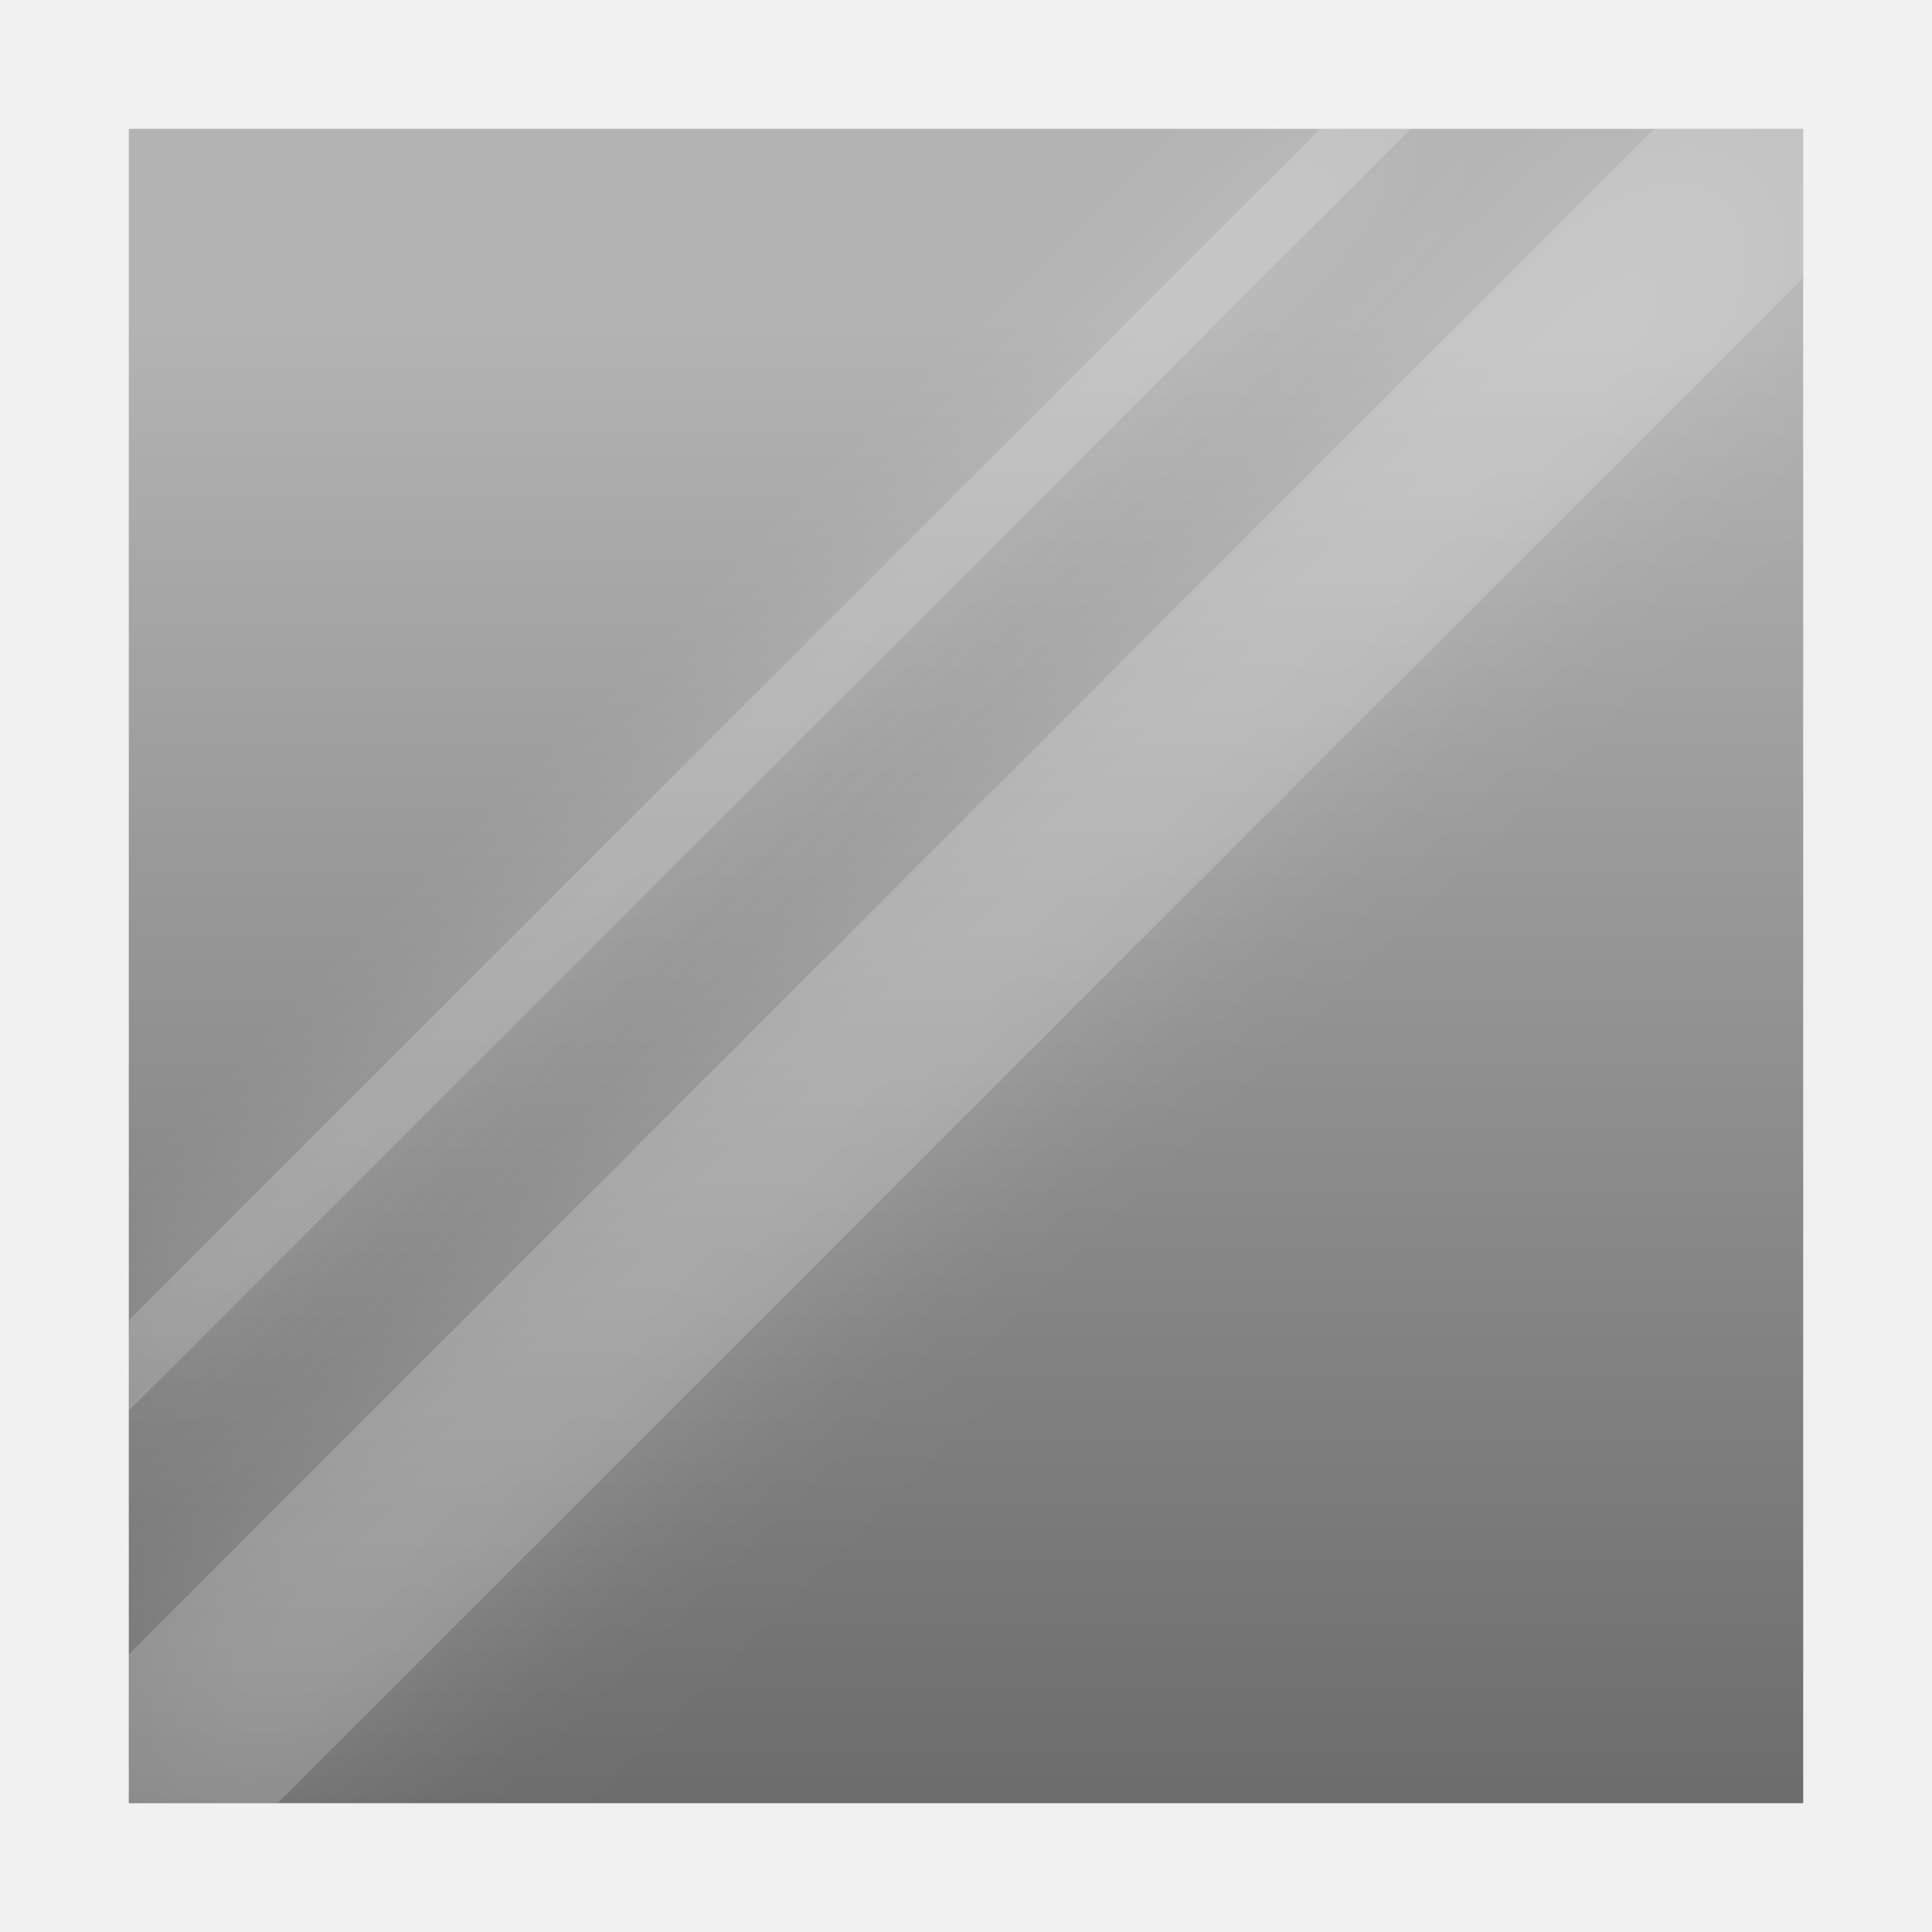
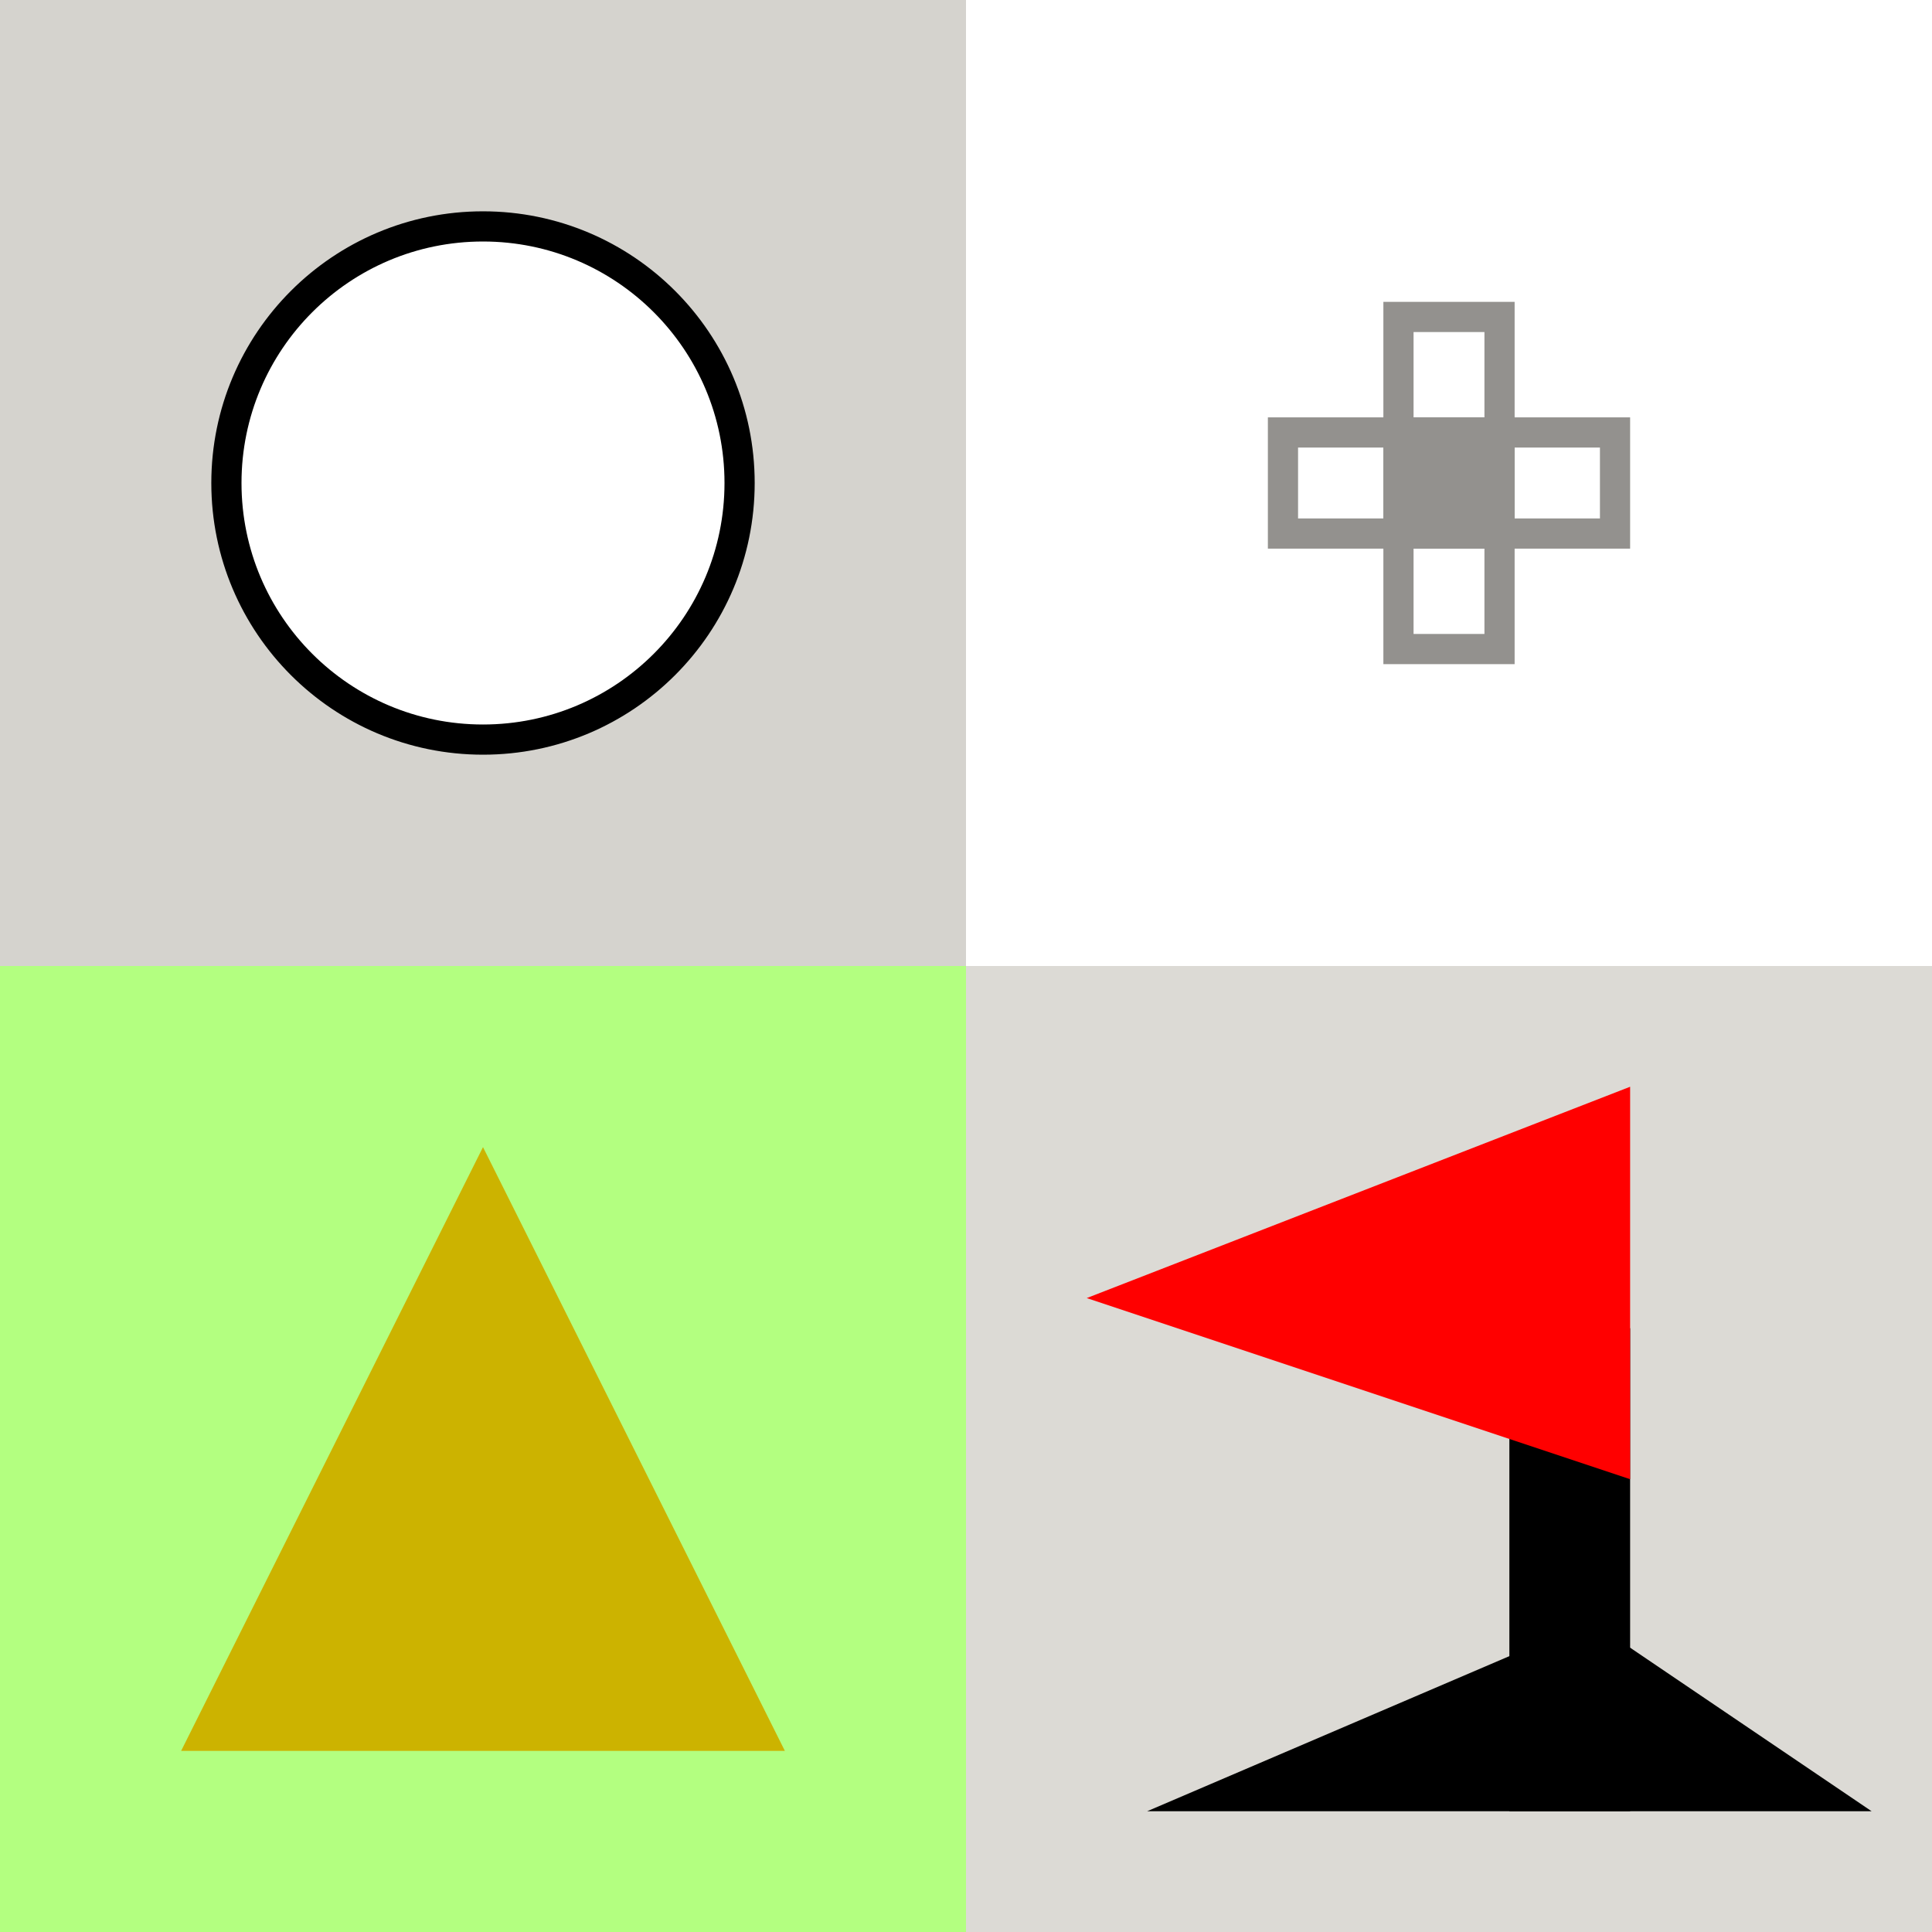
- <svg xmlns="http://www.w3.org/2000/svg" xmlns:xlink="http://www.w3.org/1999/xlink" width="30" height="30" id="svg3162" version="1.1">
-   <defs id="defs3164">
-     <linearGradient id="linearGradient3977">
-       <stop style="stop-color:#b3b3b3;stop-opacity:1" offset="0" id="stop3979" />
-       <stop style="stop-color:#666666;stop-opacity:1" offset="1" id="stop3981" />
-     </linearGradient>
-     <linearGradient xlink:href="#linearGradient3977" id="linearGradient3983" x1="15" y1="5" x2="15" y2="30" gradientUnits="userSpaceOnUse" />
-     <filter id="filter4011" x="-0.147" width="1.295" y="-0.147" height="1.295">
-       <feGaussianBlur stdDeviation="1.597" id="feGaussianBlur4013" />
-     </filter>
-     <filter id="filter4062" x="-0.113" width="1.226" y="-0.113" height="1.226">
-       <feGaussianBlur stdDeviation="0.936" id="feGaussianBlur4064" />
-     </filter>
-     <filter id="filter4066" x="-0.114" width="1.227" y="-0.114" height="1.227">
-       <feGaussianBlur stdDeviation="0.936" id="feGaussianBlur4068" />
-     </filter>
-   </defs>
-   <g id="layer1" transform="translate(0,-1022.362)">
-     <rect style="fill:url(#linearGradient3983);fill-rule:evenodd;stroke:none;stroke-width:1px;stroke-linecap:butt;stroke-linejoin:miter;stroke-opacity:1;fill-opacity:1" id="rect3172" width="26" height="26" x="2" y="2" transform="translate(0,1022.362)" />
-     <path style="font-size:medium;font-style:normal;font-variant:normal;font-weight:normal;font-stretch:normal;text-indent:0;text-align:start;text-decoration:none;line-height:normal;letter-spacing:normal;word-spacing:normal;text-transform:none;direction:ltr;block-progression:tb;writing-mode:lr-tb;text-anchor:start;baseline-shift:baseline;color:#000000;fill:#ffffff;fill-opacity:1;stroke:none;stroke-width:3.3;marker:none;visibility:visible;display:inline;overflow:visible;enable-background:accumulate;font-family:Sans;-inkscape-font-specification:Sans;opacity:0.177" d="M 25.688 2 L 2 25.688 L 2 28 L 4.312 28 L 28 4.312 L 28 2 L 25.688 2 z " id="path3946" transform="translate(0,1022.362)" />
-     <path style="font-size:medium;font-style:normal;font-variant:normal;font-weight:normal;font-stretch:normal;text-indent:0;text-align:start;text-decoration:none;line-height:normal;letter-spacing:normal;word-spacing:normal;text-transform:none;direction:ltr;block-progression:tb;writing-mode:lr-tb;text-anchor:start;baseline-shift:baseline;color:#000000;fill:#ffffff;fill-opacity:1;stroke:none;stroke-width:3.3;marker:none;visibility:visible;display:inline;overflow:visible;enable-background:accumulate;font-family:Sans;-inkscape-font-specification:Sans;opacity:0.177;fill-rule:nonzero;filter:url(#filter4062)" d="M 20.5 2 L 2 20.5 L 2 21.906 L 21.906 2 L 20.5 2 z " id="path3950" transform="translate(0,1022.362)" />
-     <path id="path3985" d="M 25.688 2 L 2 25.688 L 2 28 L 4.312 28 L 28 4.312 L 28 2 L 25.688 2 z " style="font-size:medium;font-style:normal;font-variant:normal;font-weight:normal;font-stretch:normal;text-indent:0;text-align:start;text-decoration:none;line-height:normal;letter-spacing:normal;word-spacing:normal;text-transform:none;direction:ltr;block-progression:tb;writing-mode:lr-tb;text-anchor:start;baseline-shift:baseline;color:#000000;fill:#ffffff;fill-opacity:1;stroke:none;stroke-width:3.3;marker:none;visibility:visible;display:inline;overflow:visible;enable-background:accumulate;font-family:Sans;-inkscape-font-specification:Sans;opacity:0.177;filter:url(#filter4011)" transform="translate(0,1022.362)" />
-     <path id="path4070" d="M 20.5 2 L 2 20.5 L 2 21.906 L 21.906 2 L 20.5 2 z " style="font-size:medium;font-style:normal;font-variant:normal;font-weight:normal;font-stretch:normal;text-indent:0;text-align:start;text-decoration:none;line-height:normal;letter-spacing:normal;word-spacing:normal;text-transform:none;direction:ltr;block-progression:tb;writing-mode:lr-tb;text-anchor:start;baseline-shift:baseline;color:#000000;fill:#ffffff;fill-opacity:1;stroke:none;stroke-width:3.3;marker:none;visibility:visible;display:inline;overflow:visible;enable-background:accumulate;font-family:Sans;-inkscape-font-specification:Sans;opacity:0.177;fill-rule:nonzero" transform="translate(0,1022.362)" />
+ <svg xmlns="http://www.w3.org/2000/svg" width="32" height="32" viewBox="0 0 32 32" id="svg2" version="1.1">
+   <defs id="defs4" />
+   <g id="layer1" transform="translate(0,-1020.362)">
+     <g id="g4181">
+       <rect y="1036.362" x="0" height="16" width="16" id="rect3347" style="opacity:1;fill:#b3ff80;fill-opacity:1;stroke:none;stroke-width:0.5;stroke-linecap:round;stroke-miterlimit:4;stroke-dasharray:none;stroke-dashoffset:0;stroke-opacity:1" />
+       <path id="path3349" d="m 8,1039.362 -5,10 10,0 z" style="fill:#ccb300;fill-opacity:1;fill-rule:evenodd;stroke:none;stroke-width:1px;stroke-linecap:butt;stroke-linejoin:miter;stroke-opacity:1" />
+     </g>
+     <g id="g4309">
+       <rect style="opacity:1;fill:#d5d3ce;fill-opacity:1;stroke:none;stroke-width:0.5;stroke-linecap:round;stroke-miterlimit:4;stroke-dasharray:none;stroke-dashoffset:0;stroke-opacity:1" id="rect4162" width="16" height="16" x="0" y="1020.362" />
+       <circle r="4.25" cy="1028.362" cx="8" id="path4164" style="opacity:1;fill:#ffffff;fill-opacity:1;stroke:#000000;stroke-width:0.5;stroke-linecap:round;stroke-miterlimit:4;stroke-dasharray:none;stroke-dashoffset:0;stroke-opacity:1" />
+     </g>
+     <g id="g4282" transform="translate(0,-15.99996)">
+       <rect style="opacity:1;fill:#ffffff;fill-opacity:1;stroke:none;stroke-width:0.5;stroke-linecap:round;stroke-miterlimit:4;stroke-dasharray:none;stroke-dashoffset:0;stroke-opacity:1" id="rect4236" width="16" height="16" x="16" y="1036.362" />
+       <g transform="translate(3,-3)" id="g4266">
+         <rect style="opacity:1;fill:none;fill-opacity:1;stroke:#93918e;stroke-width:0.5;stroke-linecap:round;stroke-miterlimit:4;stroke-dasharray:none;stroke-dashoffset:0;stroke-opacity:1" id="rect4224" width="5.5" height="1.674" x="18.25" y="1046.525" />
+         <rect y="20.163" x="-1050.112" height="1.674" width="5.5" id="rect4228" style="opacity:1;fill:none;fill-opacity:1;stroke:#93918e;stroke-width:0.5;stroke-linecap:round;stroke-miterlimit:4;stroke-dasharray:none;stroke-dashoffset:0;stroke-opacity:1" transform="matrix(0,-1,1,0,0,0)" />
+         <rect y="1046.525" x="20.163" height="1.674" width="1.674" id="rect4244" style="opacity:1;fill:#93918e;fill-opacity:1;stroke:#93918e;stroke-width:0.5;stroke-linecap:round;stroke-miterlimit:4;stroke-dasharray:none;stroke-dashoffset:0;stroke-opacity:1" />
+       </g>
+     </g>
+     <g id="g4313">
+       <rect y="1036.362" x="16" height="16" width="16" id="rect4299" style="opacity:1;fill:#dcdad5;fill-opacity:1;stroke:none;stroke-width:0.5;stroke-linecap:round;stroke-miterlimit:4;stroke-dasharray:none;stroke-dashoffset:0;stroke-opacity:1" />
+       <g id="g4301">
+         <rect style="opacity:1;fill:#000000;fill-opacity:1;stroke:none;stroke-width:0.5;stroke-linecap:round;stroke-miterlimit:4;stroke-dasharray:none;stroke-dashoffset:0;stroke-opacity:1" id="rect4291" width="2" height="8" x="25" y="1042.362" />
+         <path style="fill:#ff0000;fill-opacity:1;fill-rule:evenodd;stroke:none;stroke-width:1px;stroke-linecap:butt;stroke-linejoin:miter;stroke-opacity:1" d="m 18,1041.862 9,-3.5 0,6.5 z" id="path4289" />
+         <path style="fill:#000000;fill-opacity:1;fill-rule:evenodd;stroke:none;stroke-width:1px;stroke-linecap:butt;stroke-linejoin:bevel;stroke-opacity:1" d="m 19,1050.362 7.352,-3.148 4.648,3.148 z" id="path4293" />
+       </g>
+     </g>
  </g>
</svg>
